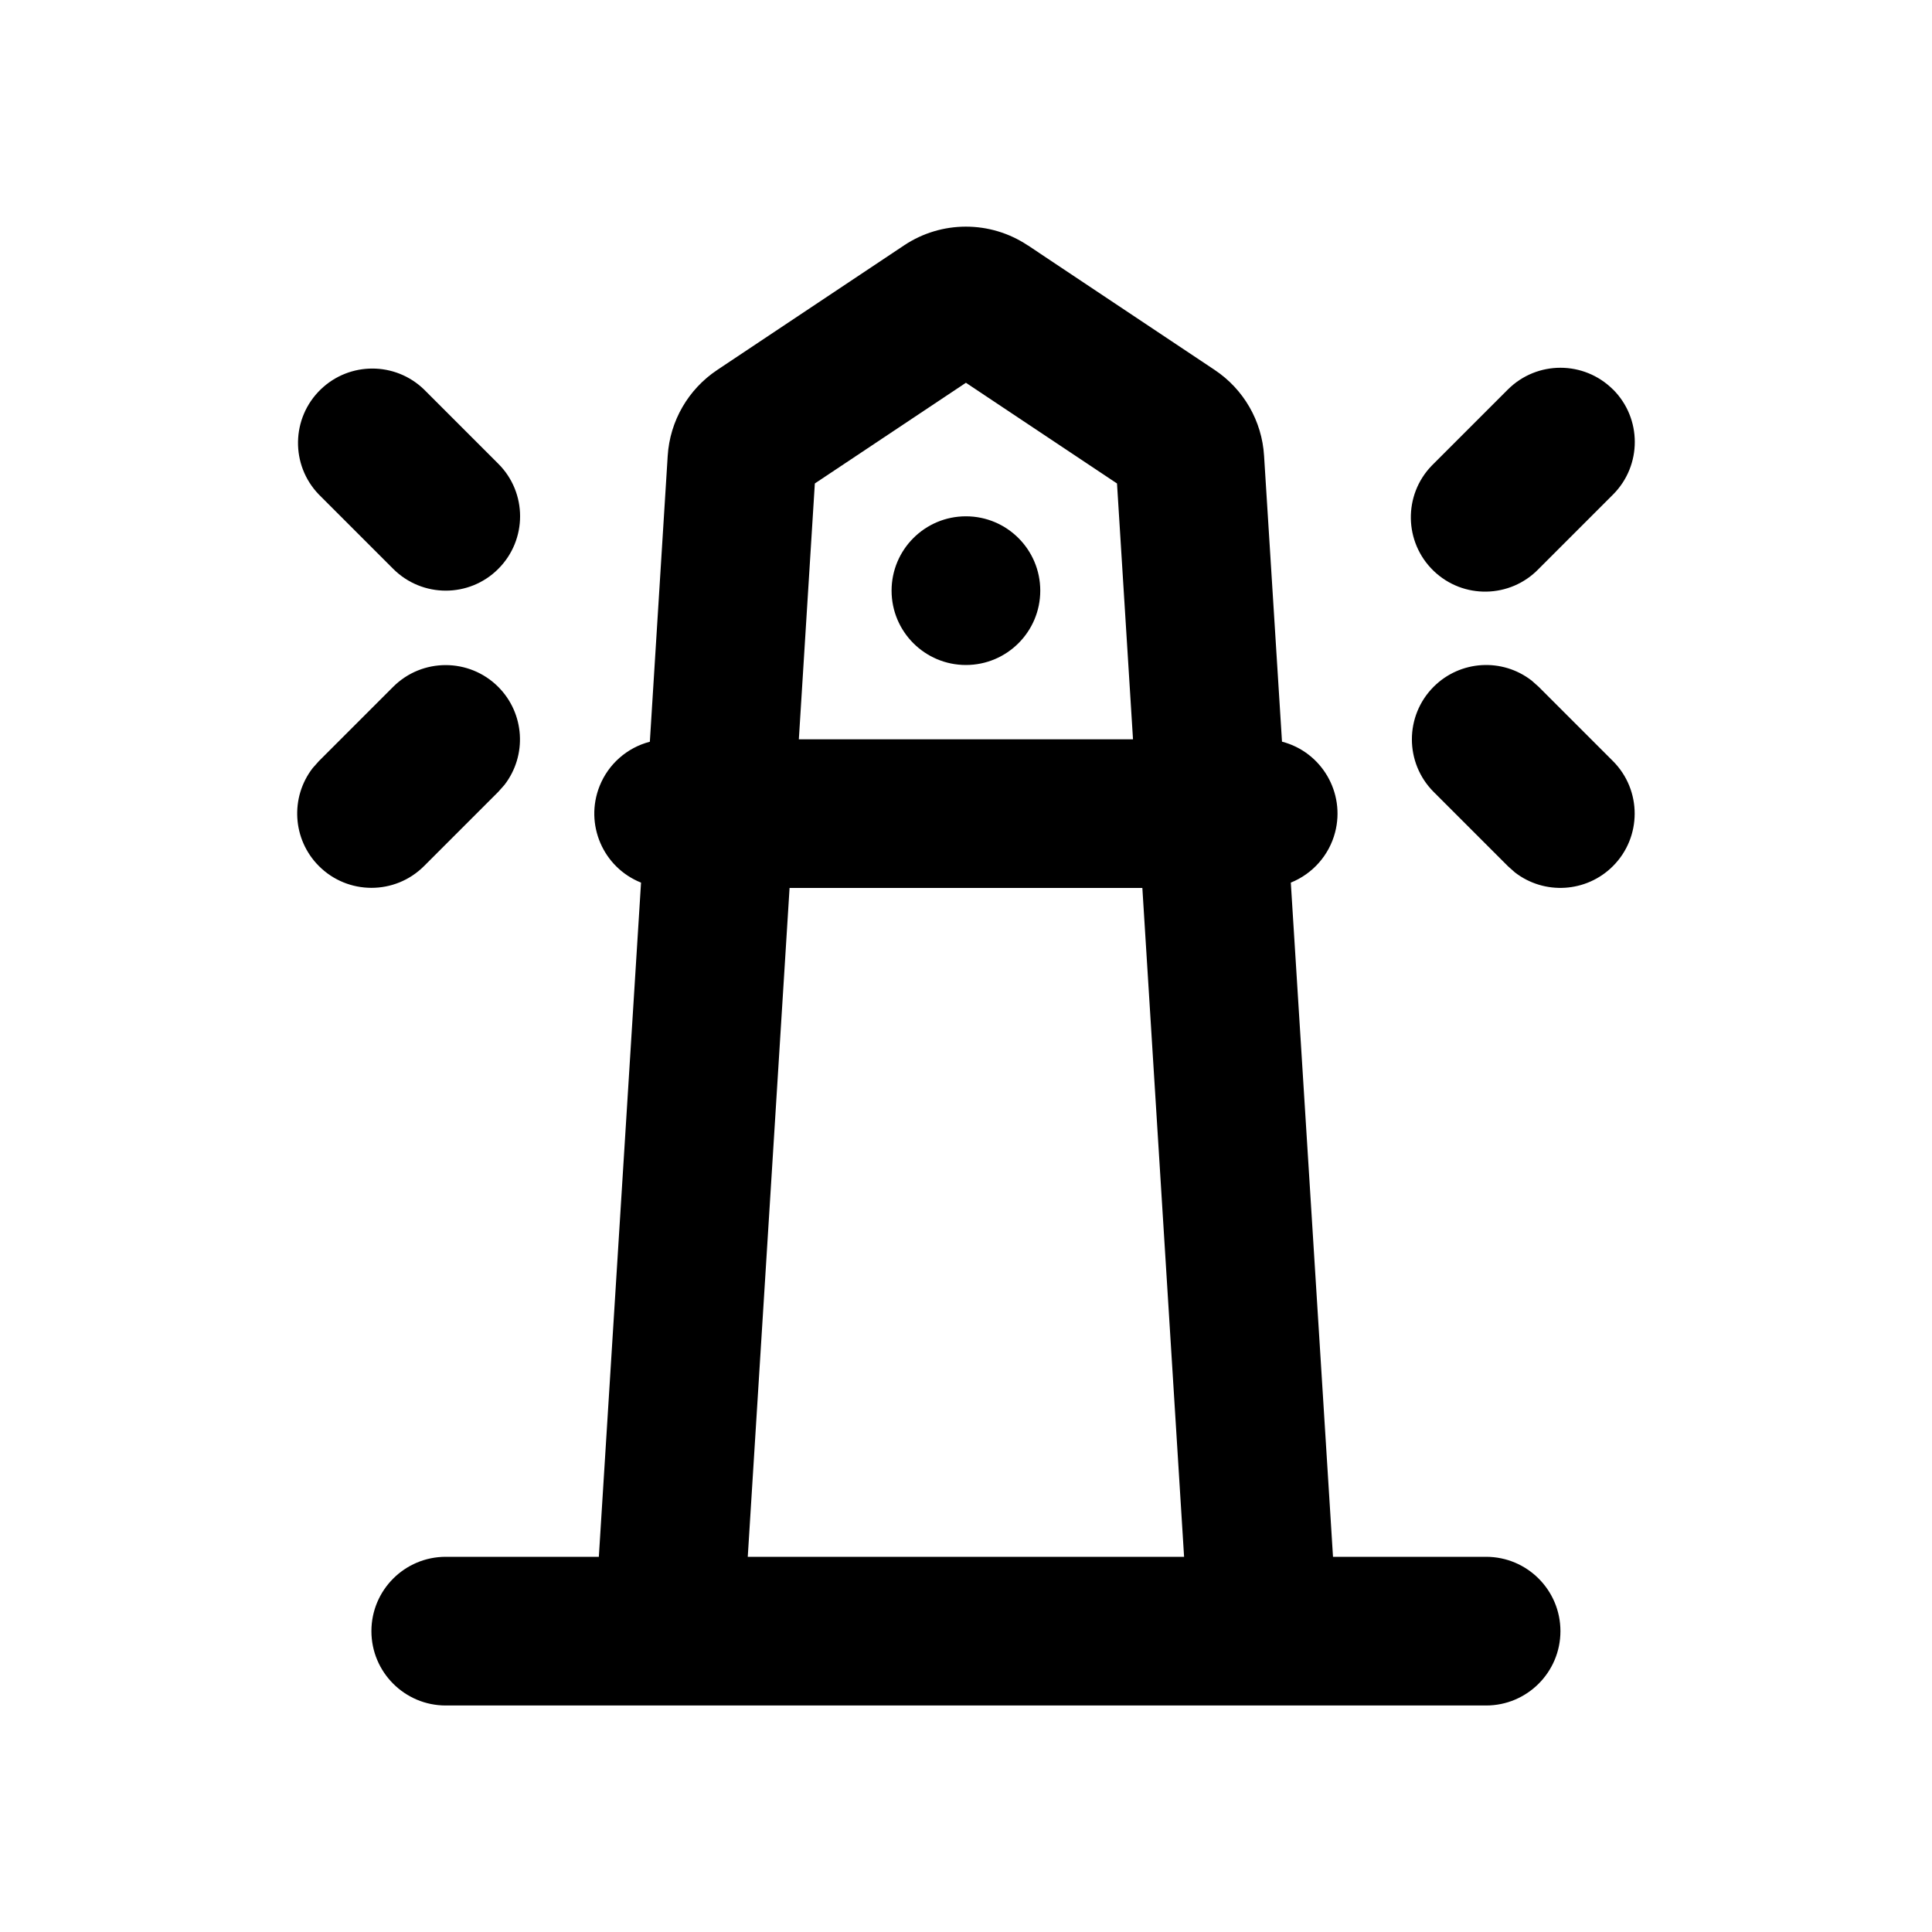
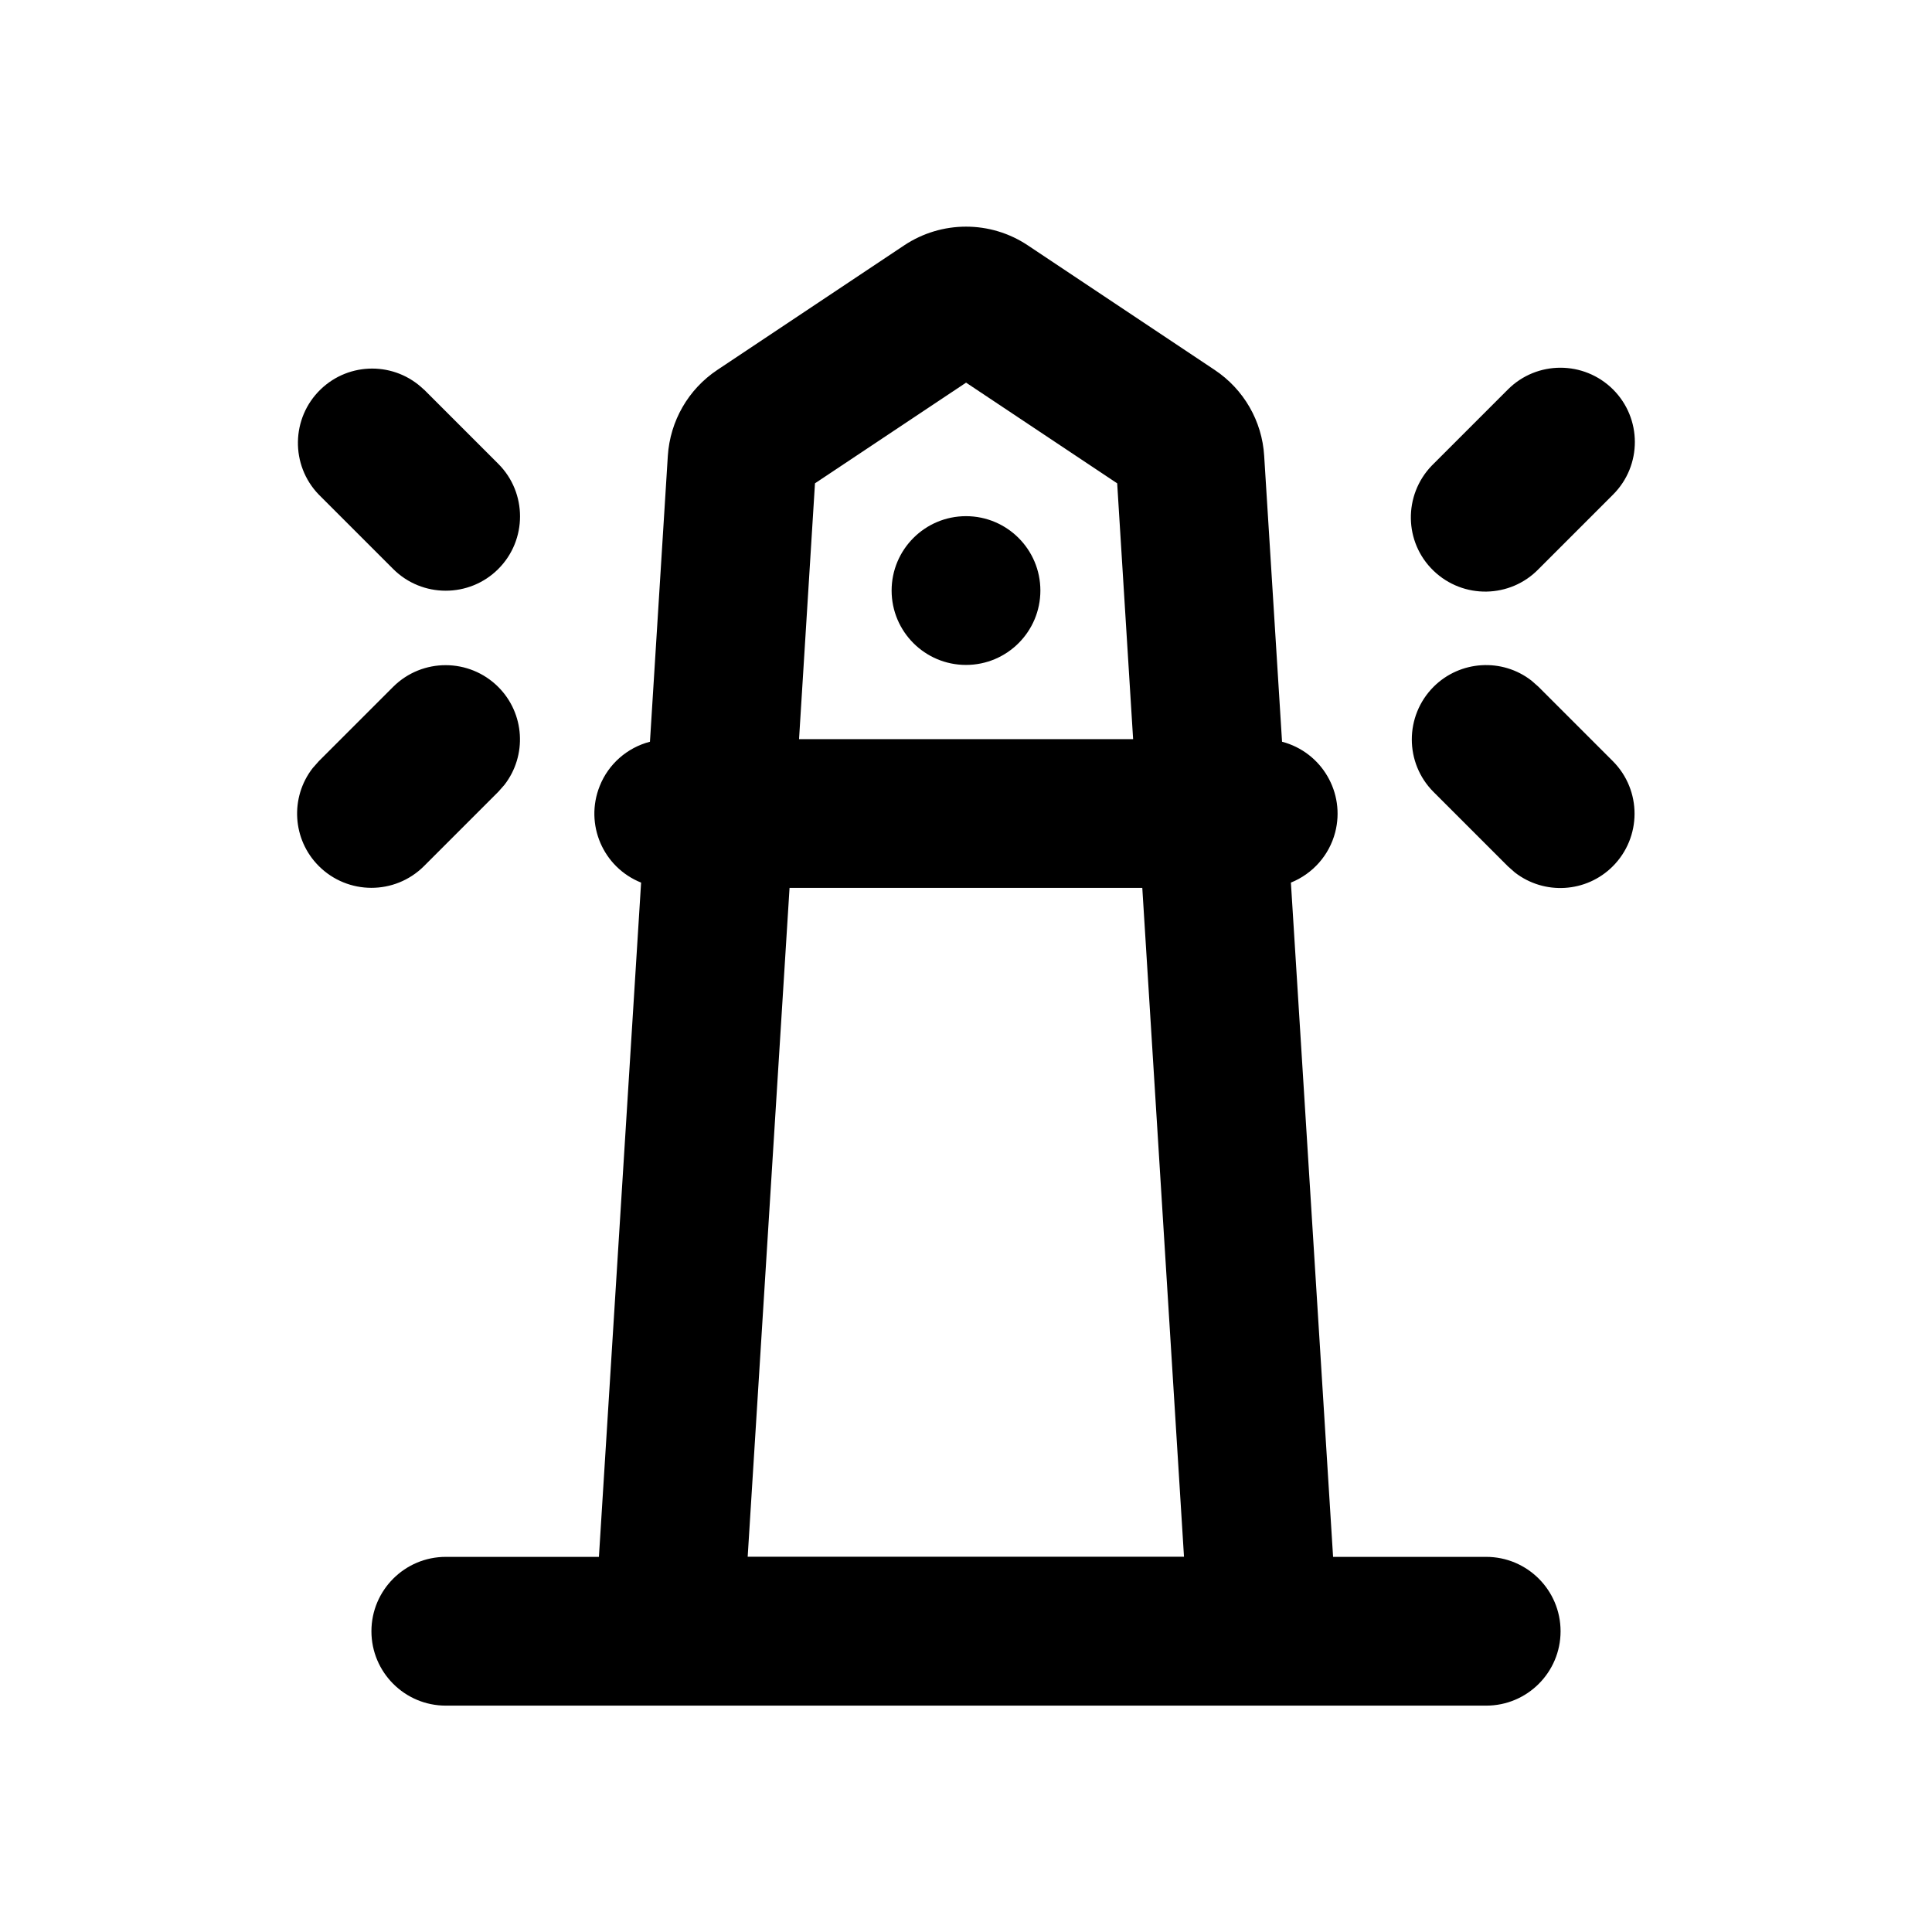
- <svg xmlns="http://www.w3.org/2000/svg" id="Layer_1" version="1.1" viewBox="0 0 25 25">
+ <svg xmlns="http://www.w3.org/2000/svg" id="Layer_1" version="1.1" viewBox="0 0 12 12">
  <defs>
    <style>
      .st0 {
        fill-rule: evenodd;
      }
    </style>
  </defs>
-   <path d="M12.499,8.605c.531,0,.962-.431.962-.962s-.431-.962-.962-.962-.962.431-.962.962.431.962.962.962" />
-   <path class="st0" d="M13.299,3.174l2.419,1.613c.375.25.612.661.639,1.111l.232,3.699c.514.134.821.66.687,1.174-.077.295-.29.536-.573.65l.546,8.724h1.981c.531,0,.962.431.962.962s-.431.962-.962.962H5.768c-.531,0-.962-.431-.962-.962s.431-.962.962-.962h1.981l.546-8.724c-.493-.197-.733-.757-.536-1.25.113-.283.354-.496.65-.573l.231-3.699c.028-.45.265-.861.64-1.111l2.419-1.613c.484-.323,1.116-.323,1.6,0M14.781,11.49h-4.564l-.541,8.655h5.646s-.54-8.655-.54-8.655ZM5.088,8.887c.376-.375.985-.374,1.36.002.341.342.375.885.08,1.267l-.08.09-.962.962c-.376.375-.985.374-1.36-.002-.341-.342-.375-.885-.08-1.267l.08-.09s.962-.962.962-.962ZM18.551,8.887c.343-.343.887-.377,1.269-.08l.09.08.962.962c.375.376.374.985-.002,1.36-.342.341-.885.375-1.267.08l-.09-.08-.962-.962c-.375-.376-.375-.984,0-1.36M12.499,4.953l-1.955,1.303-.207,3.311h4.324l-.207-3.311s-1.955-1.303-1.955-1.303ZM5.486,5.039l.962.962c.376.375.376.984 0,1.36-.375.376-.984.376-1.36 0l-.962-.962c-.369-.382-.358-.991.024-1.36.373-.36.963-.36,1.336,0v-.001ZM20.872,5.039c.376.375.376.984.001,1.36-0.0 0-.001.001-.001.001l-.962.962c-.369.382-.978.393-1.36.024-.382-.369-.393-.978-.024-1.36.008-.008.016-.016.024-.024l.962-.962c.376-.375.984-.375,1.36,0v-.001Z" />
+   <path d="M6,4.13c.255,0,.462-.207.462-.462s-.207-.462-.462-.462-.462.207-.462.462c0,.255.207.462.462.462" />
+   <path class="st0" d="M6.384,1.524l1.161.774c.18.12.294.317.307.533l.111,1.776c.247.065.394.317.33.563-.037.142-.139.257-.275.312l.262,4.188h.951c.255,0,.462.207.462.462s-.207.462-.462.462H2.769c-.255,0-.462-.207-.462-.462s.207-.462.462-.462h.951l.262-4.188c-.237-.095-.352-.363-.257-.6.054-.136.17-.238.312-.275l.111-1.776c.014-.216.127-.413.307-.533l1.161-.774c.233-.155.536-.155.768,0M7.095,5.515h-2.191l-.26,4.154h2.71s-.259-4.154-.259-4.154ZM2.442,4.266c.181-.18.473-.179.653.001.164.164.18.425.038.608l-.038.043-.462.462c-.181.18-.473.179-.653-.001-.164-.164-.18-.425-.038-.608l.038-.043s.462-.462.462-.462ZM8.904,4.266c.164-.164.426-.181.609-.038l.043.038.462.462c.18.181.179.473-.001.653-.164.164-.425.18-.608.038l-.043-.038-.462-.462c-.18-.18-.18-.472,0-.653M6,2.377l-.938.625-.099,1.589h2.075l-.099-1.589s-.938-.625-.938-.625ZM2.633,2.419l.462.462c.18.18.18.473 0.0.653-.18.18-.473.18-.653 0l-.462-.462c-.177-.183-.172-.476.011-.653.179-.173.462-.173.641,0v-0ZM10.019,2.419c.18.18.181.472 0.0.653-0.0 0-0.0 0-0.0 0l-.462.462c-.177.183-.469.188-.653.011s-.188-.469-.011-.653c.004-.004.008-.008.011-.011l.462-.462c.18-.18.472-.18.653,0,0,0,0-0,0-0Z" />
</svg>
